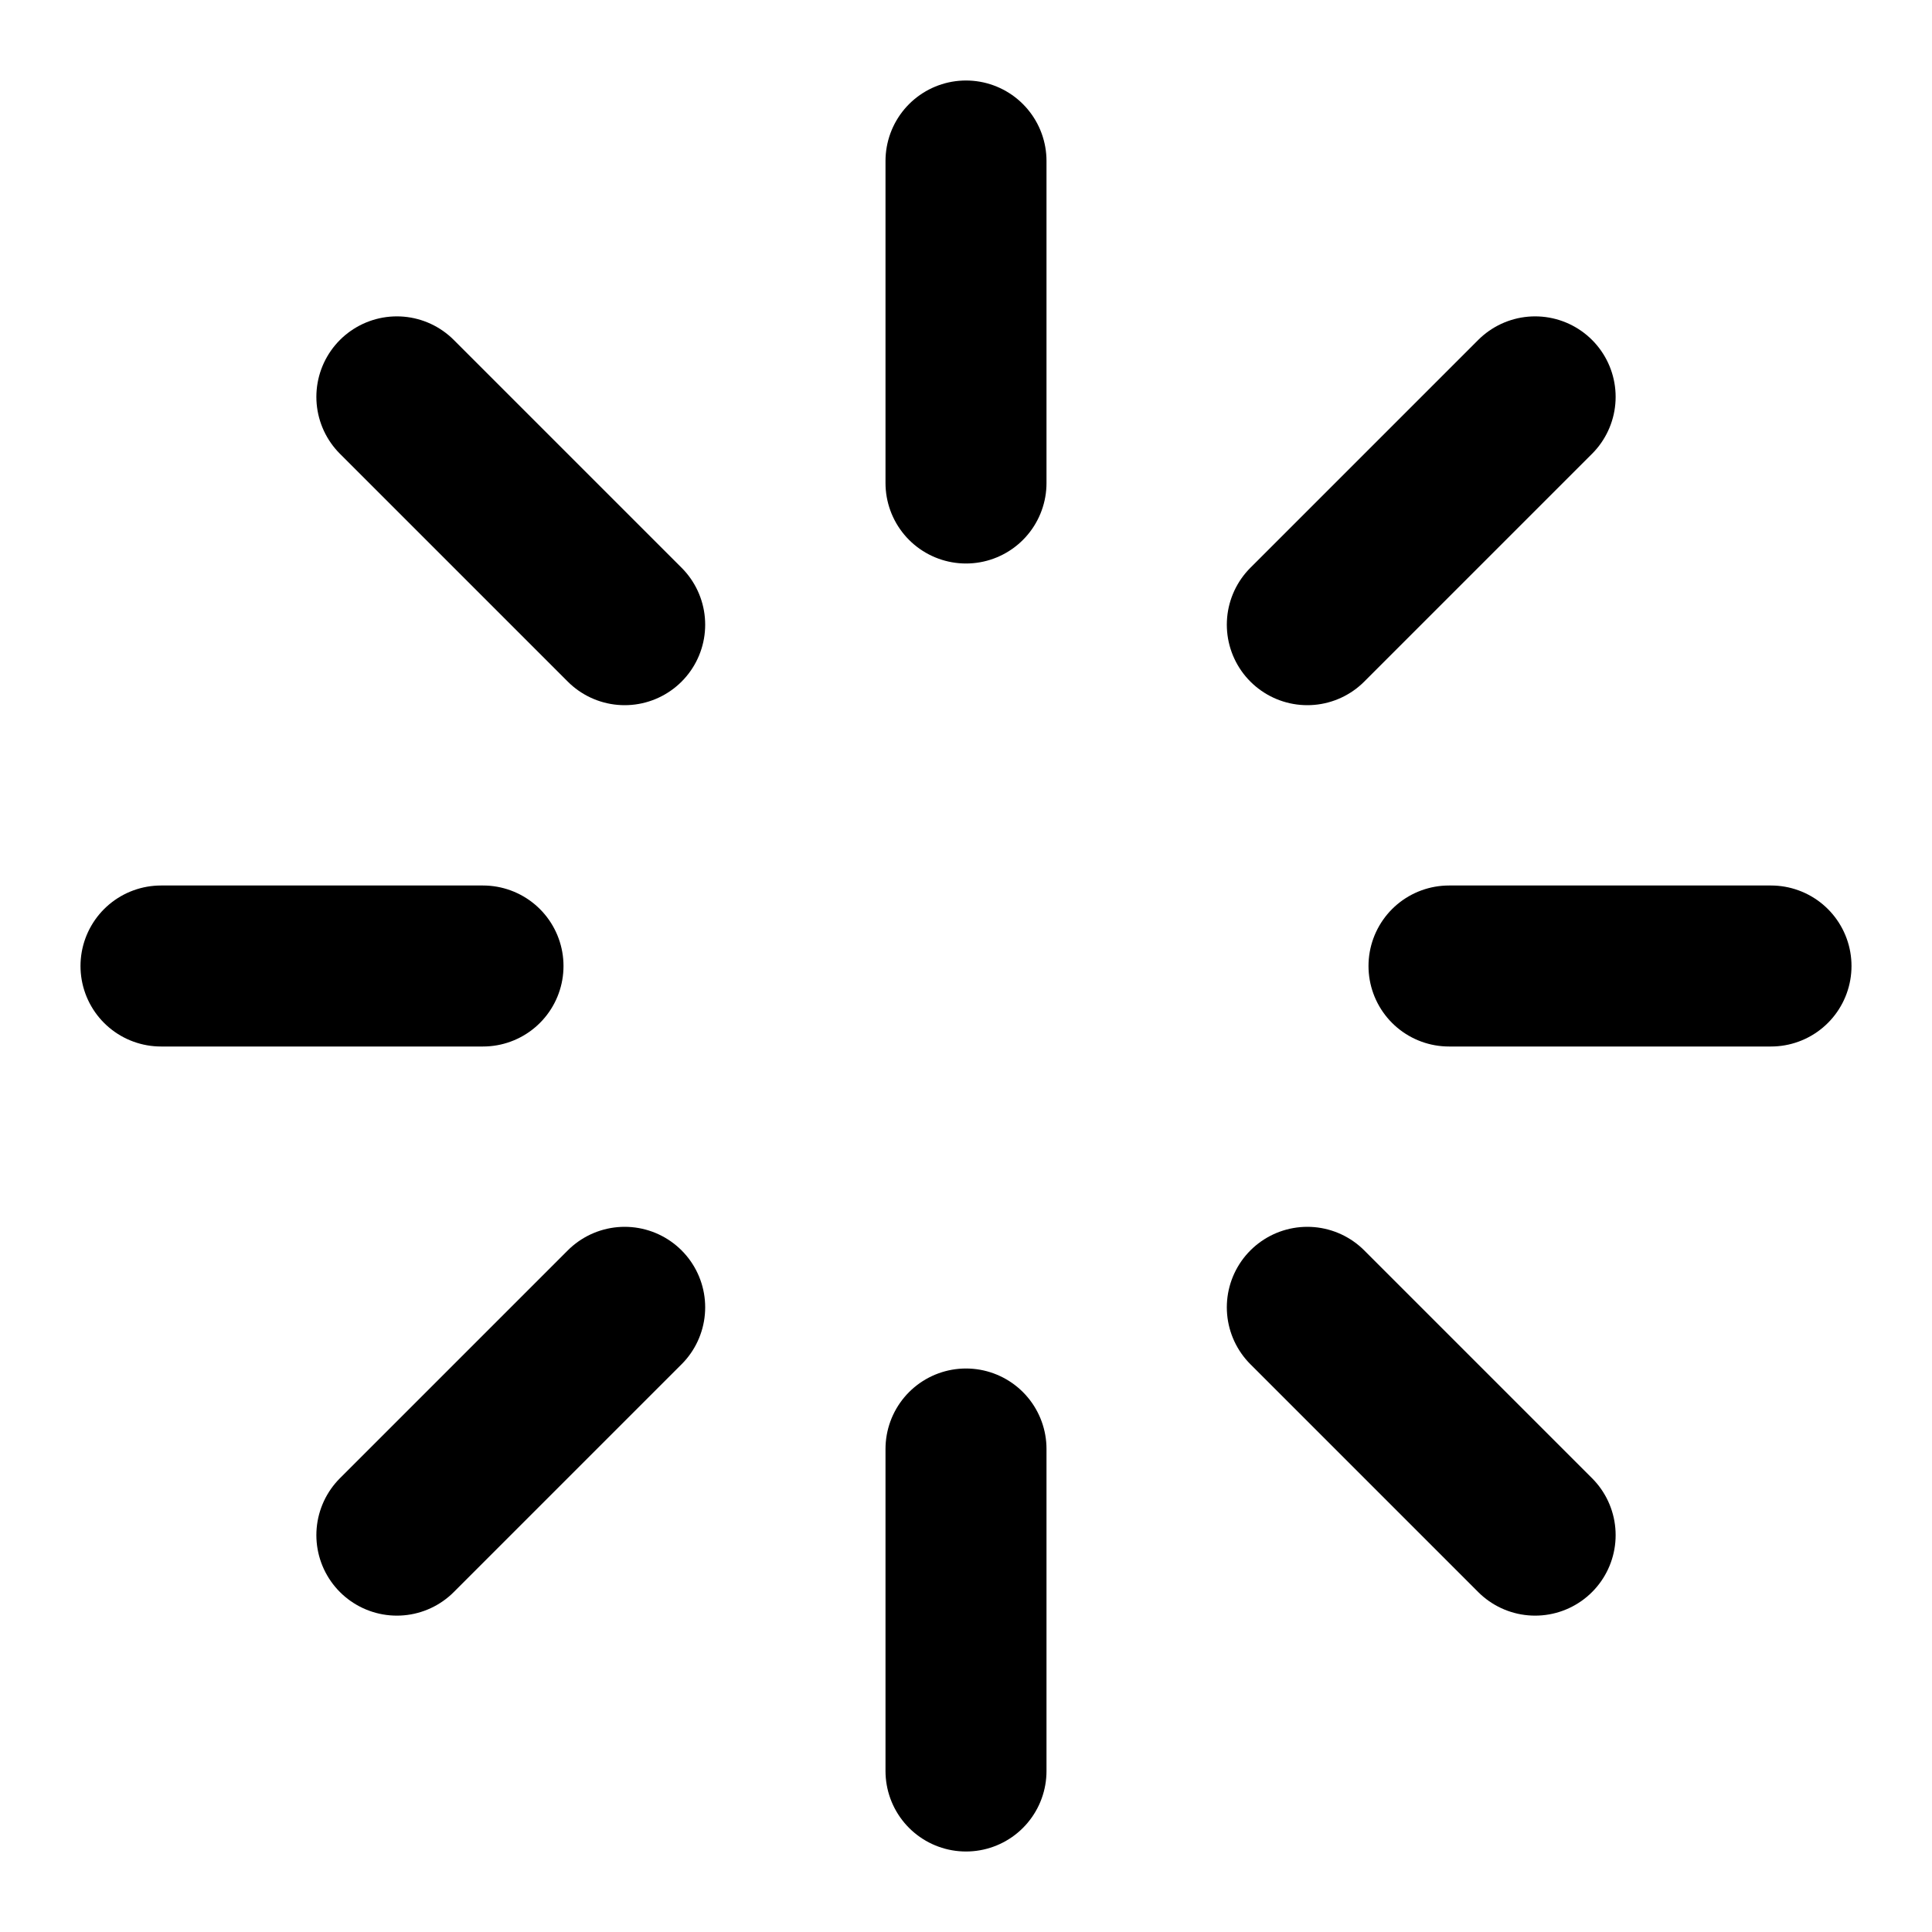
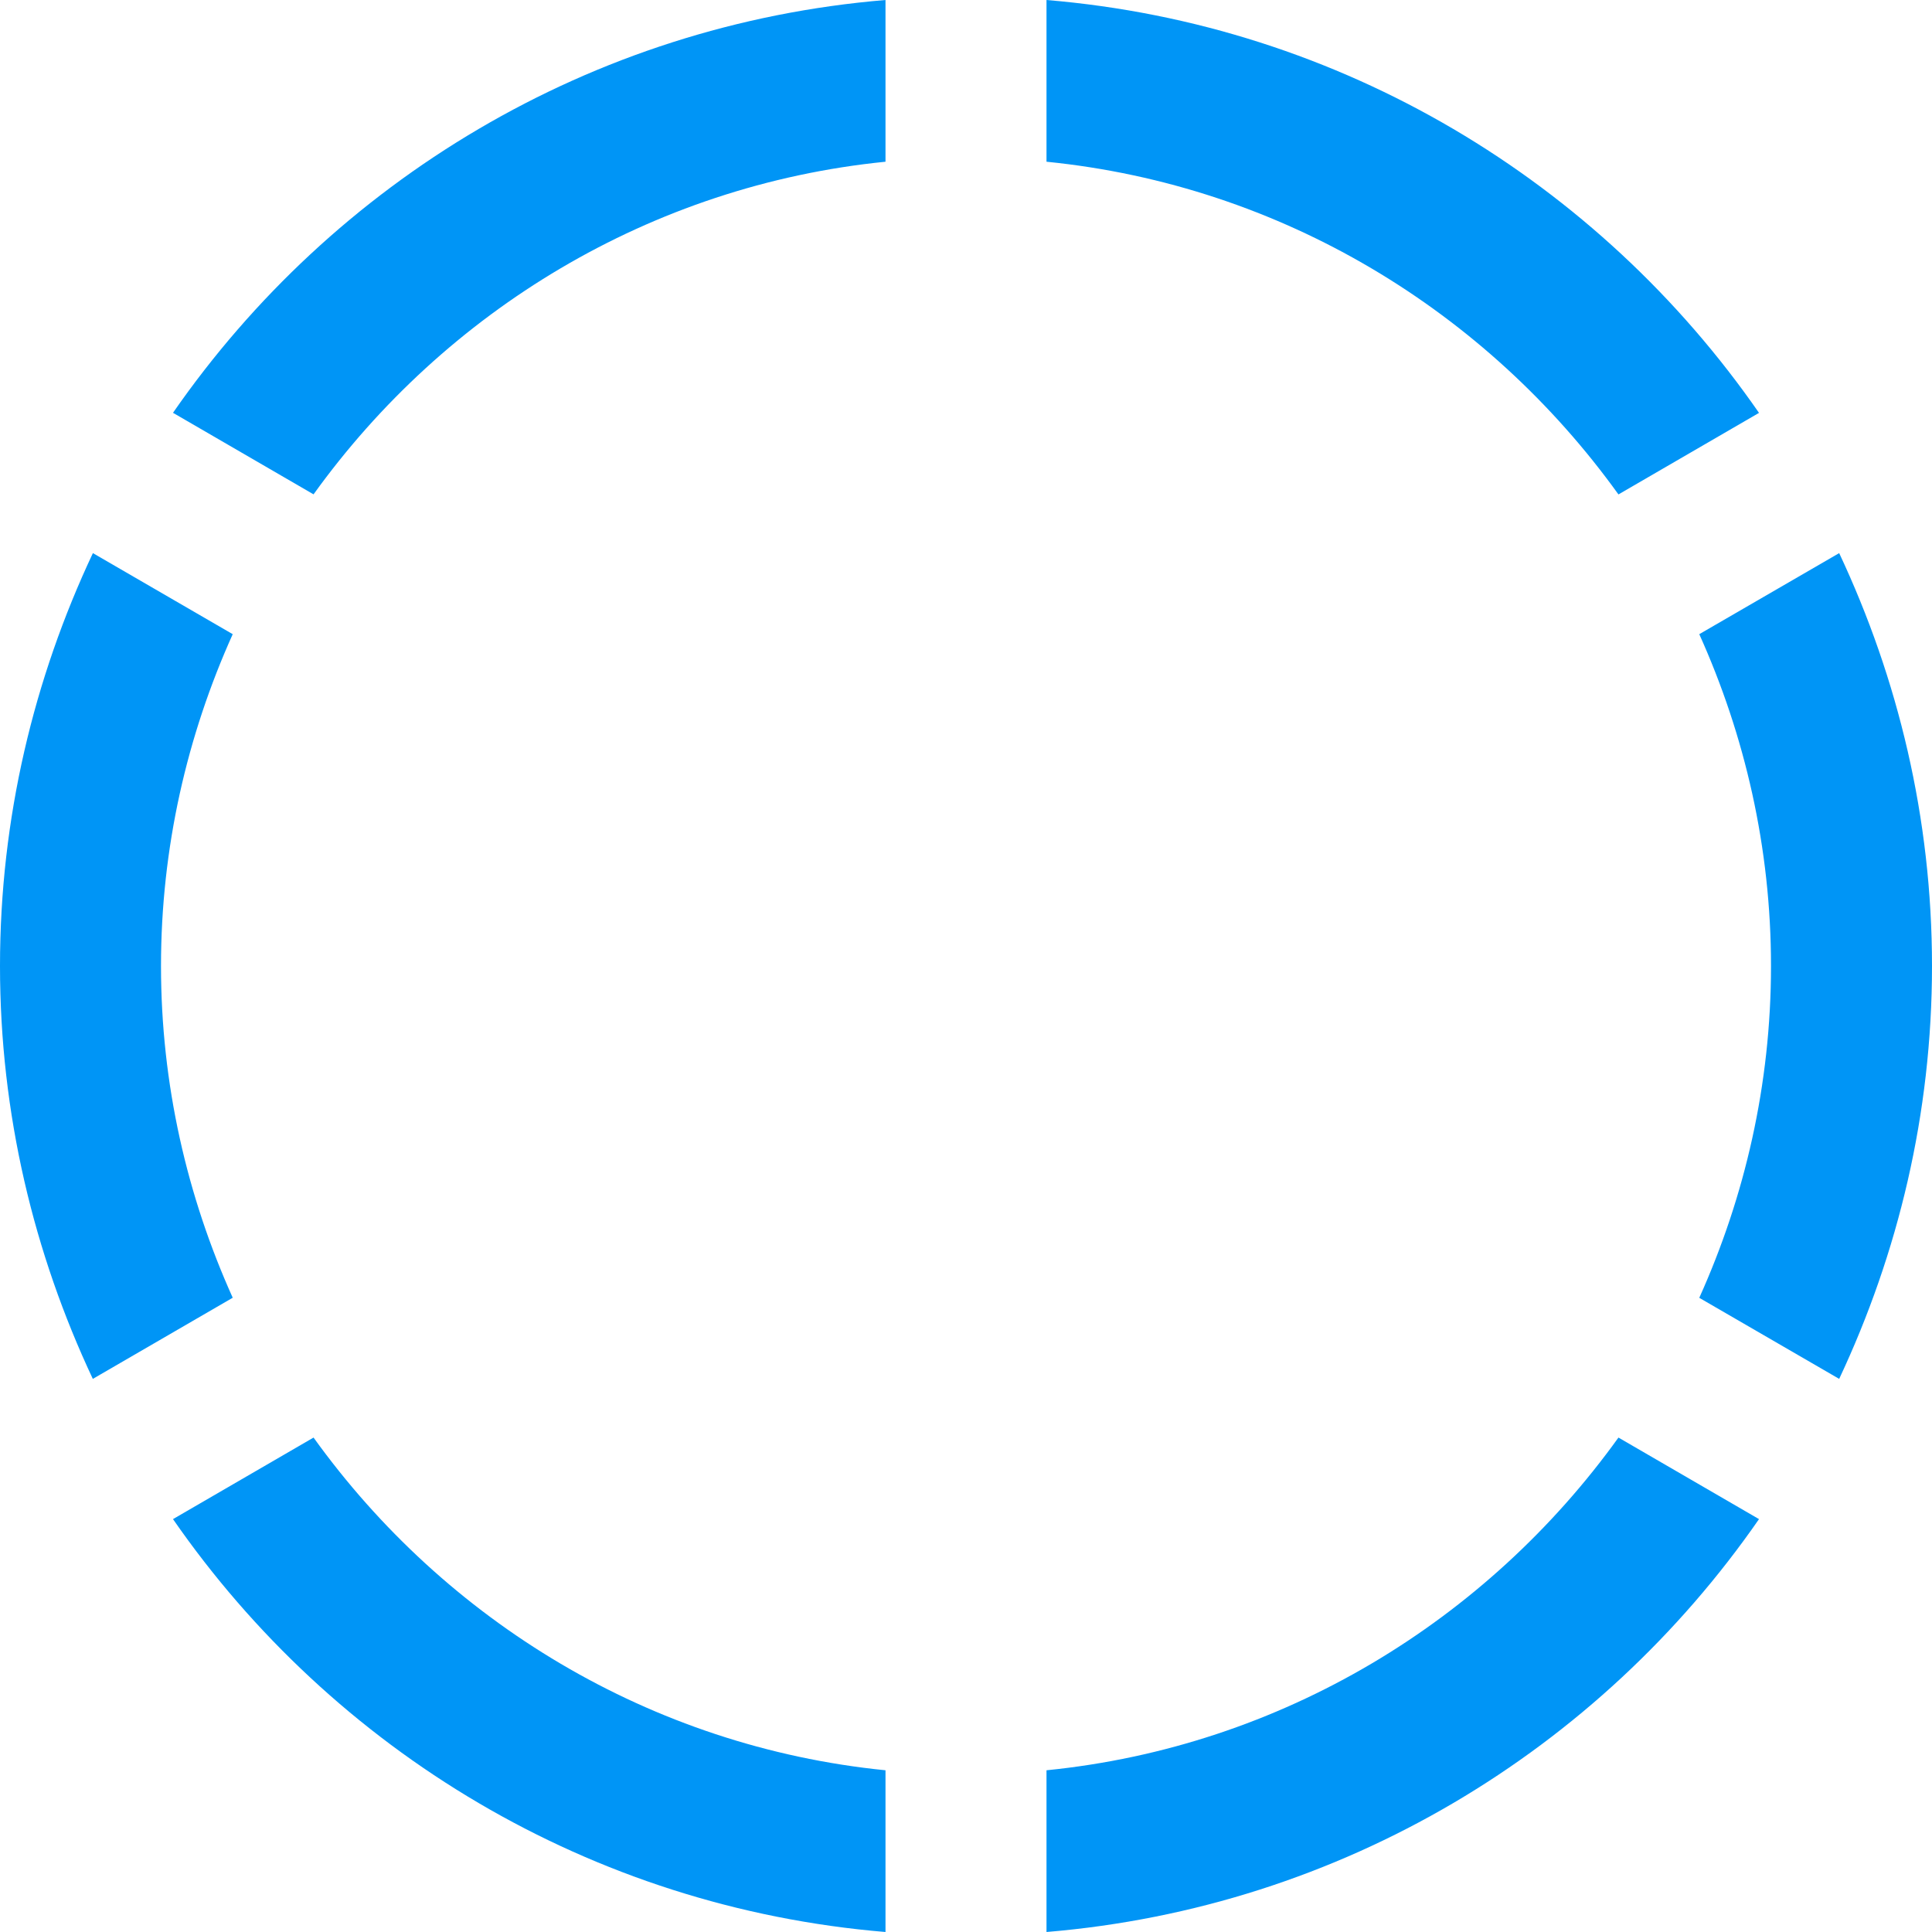
- <svg xmlns="http://www.w3.org/2000/svg" width="24" height="24" viewBox="0 0 24 24" fill="none" stroke="currentColor" stroke-width="2" stroke-linecap="round" stroke-linejoin="round">
-   <line x1="12" y1="2" x2="12" y2="6" />
-   <line x1="12" y1="18" x2="12" y2="22" />
-   <line x1="4.93" y1="4.93" x2="7.76" y2="7.76" />
-   <line x1="16.24" y1="16.24" x2="19.07" y2="19.07" />
-   <line x1="2" y1="12" x2="6" y2="12" />
-   <line x1="18" y1="12" x2="22" y2="12" />
-   <line x1="4.93" y1="19.07" x2="7.76" y2="16.24" />
-   <line x1="16.24" y1="7.76" x2="19.07" y2="4.93" />
+ <svg xmlns="http://www.w3.org/2000/svg" width="24" height="24" viewBox="0 0 24 24" fill="#0095f6">
+   <path d="M13 0c3.667.305 6.863 2.26 8.851 5.129l-1.746 1.013c-1.634-2.273-4.182-3.84-7.105-4.133v-2.009zm-11 12c0-1.47.324-2.863.891-4.122l-1.737-1.007c-.733 1.558-1.154 3.292-1.154 5.129 0 1.837.421 3.571 1.153 5.129l1.738-1.008c-.567-1.259-.891-2.651-.891-4.121zm20 0c0 1.47-.324 2.863-.891 4.122l1.738 1.007c.732-1.558 1.153-3.292 1.153-5.129s-.421-3.571-1.153-5.129l-1.738 1.007c.567 1.259.891 2.652.891 4.122zm-1.895 5.858c-1.634 2.273-4.182 3.84-7.105 4.133v2.009c3.667-.305 6.863-2.26 8.851-5.129l-1.746-1.013zm-16.21-11.717c1.634-2.272 4.183-3.839 7.105-4.132v-2.009c-3.667.305-6.862 2.259-8.851 5.128l1.746 1.013zm7.105 15.85c-2.923-.293-5.471-1.86-7.105-4.133l-1.746 1.013c1.988 2.87 5.184 4.824 8.851 5.129v-2.009z" />
</svg>
